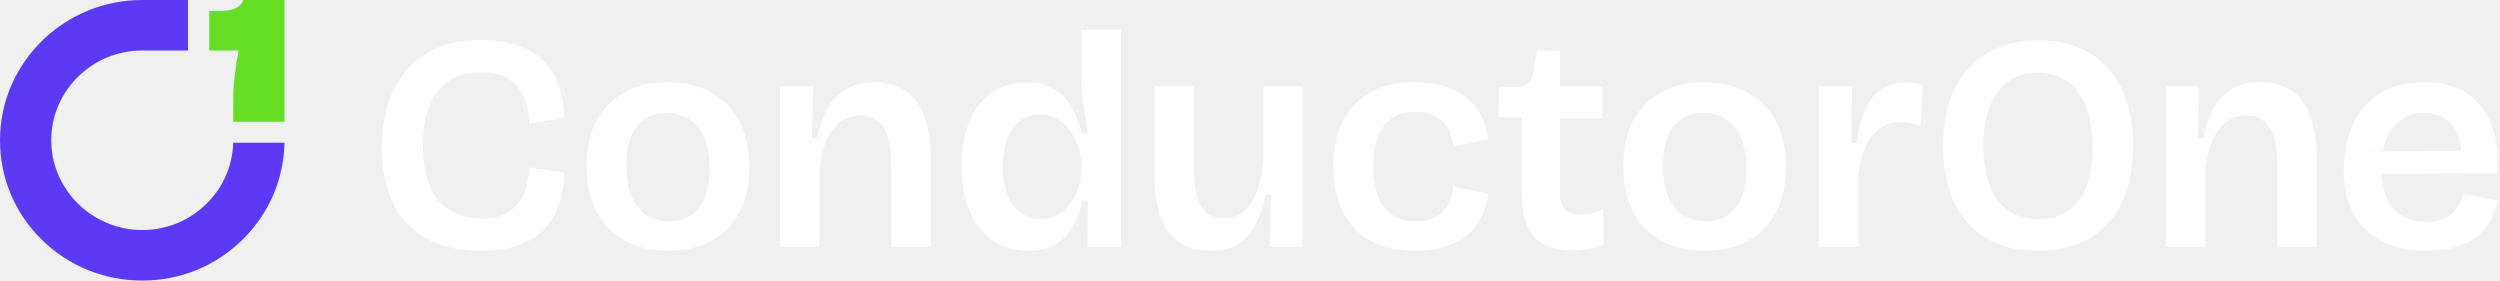
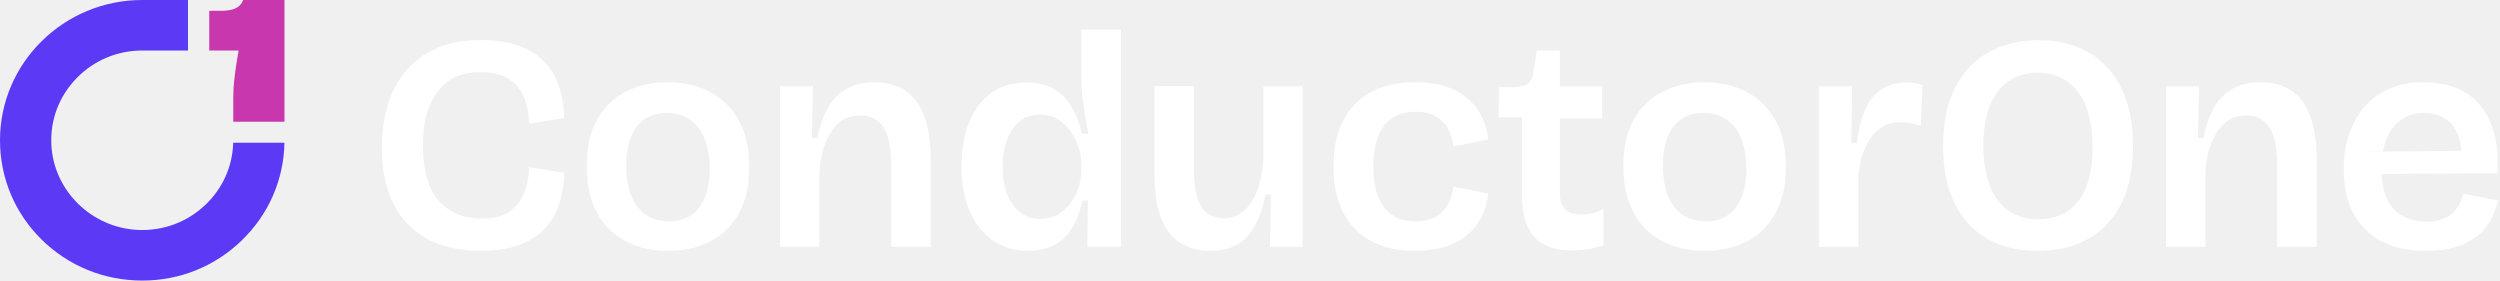
<svg xmlns="http://www.w3.org/2000/svg" width="499" height="56" viewBox="0 0 499 56" fill="none">
  <g clip-path="url(#clip0_719_19420)">
    <path d="M40.975 40.905c-3.595 3.411-8.322 5.186-13.302 4.994C18.262 45.539 10.606 37.987 10.242 28.706c-.193-4.914 1.605-9.575 5.063-13.119 3.46-3.548 8.108-5.503 13.086-5.503L37.523 10.081V-.001H28.396C12.737-.001 854492e-9 12.56 854492e-9 27.999c0 7.497 2.947 14.534 8.301 19.813C13.656 53.09 20.789 55.999 28.391 55.999 35.992 55.999 42.992 53.121 48.347 47.895 53.66 42.711 56.649 35.825 56.776 28.487H46.548C46.421 33.208 44.445 37.612 40.975 40.905z" fill="#5B39F5" />
-     <path d="M47.527 10.657C47.428 11.228 47.331 11.805 47.24 12.373 47.037 13.634 46.87 14.873 46.747 16.054 46.625 17.217 46.564 18.271 46.564 19.19L46.559 24.303H56.783V-.001H48.548C48.325.562 47.998 1.006 47.576 1.321 46.885 1.839 45.868 2.112 44.466 2.156L41.766 2.164V10.084L47.627 10.087 47.528 10.658 47.527 10.657z" fill="#65DE23" />
+     <path d="M47.527 10.657C47.428 11.228 47.331 11.805 47.24 12.373 47.037 13.634 46.87 14.873 46.747 16.054 46.625 17.217 46.564 18.271 46.564 19.19L46.559 24.303H56.783V-.001H48.548C48.325.562 47.998 1.006 47.576 1.321 46.885 1.839 45.868 2.112 44.466 2.156L41.766 2.164V10.084L47.627 10.087 47.528 10.658 47.527 10.657z" fill="#c937ae" />
    <path d="M141.654 18.316C139.21 17.05 136.413 16.416 133.266 16.416 130.119 16.416 127.445 17.029 125.001 18.254 122.557 19.48 120.63 21.328 119.222 23.801 117.813 26.273 117.109 29.388 117.109 33.148 117.109 36.907 117.792 39.971 119.159 42.464c1.368 2.492 3.273 4.382 5.717 5.669C127.32 49.419 130.137 50.063 133.327 50.063S139.147 49.46 141.592 48.256C144.036 47.051 145.972 45.203 147.402 42.709 148.832 40.217 149.546 37.092 149.546 33.331 149.546 29.57 148.842 26.498 147.434 23.985 146.025 21.471 144.099 19.583 141.654 18.316zM140.691 39.399C140.048 40.993 139.128 42.187 137.925 42.984 136.723 43.781 135.273 44.18 133.576 44.18 130.883 44.18 128.78 43.22 127.269 41.299 125.757 39.379 125.001 36.621 125.001 33.024 125.001 30.777 125.321 28.866 125.964 27.293 126.606 25.72 127.528 24.534 128.73 23.739 129.931 22.942 131.381 22.543 133.08 22.543 134.902 22.543 136.456 22.994 137.741 23.892 139.024 24.791 139.998 26.068 140.662 27.723c.663 1.654.994 3.647.994 5.976C141.656 35.905 141.334 37.805 140.693 39.399H140.691z" fill="#ffffff" />
    <path d="M174.529 16.416C172.457 16.416 170.654 16.824 169.122 17.642 167.588 18.46 166.335 19.685 165.363 21.32 164.39 22.955 163.655 25.039 163.156 27.571h-1.118L162.287 17.213H155.7V49.266H163.529V35.292C163.57 32.962 163.912 30.878 164.555 29.04 165.197 27.202 166.119 25.741 167.321 24.658 168.522 23.576 169.993 23.035 171.733 23.035 173.762 23.035 175.295 23.832 176.331 25.424c1.036 1.594 1.554 4.086 1.554 7.478V49.266h7.892V32.105C185.777 26.753 184.824 22.799 182.919 20.245 181.012 17.691 178.216 16.414 174.529 16.414V16.416z" fill="#ffffff" />
    <path d="M215.852 15.924C215.852 16.865 215.914 17.927 216.038 19.111 216.162 20.297 216.327 21.532 216.534 22.818 216.741 24.105 216.97 25.403 217.217 26.711H215.974C215.477 24.627 214.771 22.818 213.861 21.286 212.949 19.753 211.768 18.569 210.318 17.732 208.867 16.894 207.066 16.476 204.912 16.476 202.095 16.476 199.723 17.18 197.796 18.59 195.87 20.001 194.41 21.961 193.416 24.474 192.421 26.987 191.925 29.898 191.925 33.208 191.925 36.681 192.474 39.674 193.571 42.187 194.668 44.7 196.211 46.641 198.2 48.009 200.19 49.377 202.528 50.062 205.223 50.062 207.212 50.062 208.931 49.683 210.381 48.928 211.831 48.172 213.021 47.049 213.955 45.557 214.887 44.066 215.579 42.218 216.036 40.011h1.119L217.031 49.265H223.742V5.935H215.85V15.924H215.852zm0 17.837C215.852 34.864 215.685 35.988 215.355 37.131 215.024 38.276 214.516 39.349 213.833 40.349 213.15 41.351 212.289 42.158 211.253 42.769 210.217 43.383 209.017 43.688 207.649 43.688 206.116 43.688 204.78 43.259 203.642 42.402 202.502 41.544 201.631 40.339 201.032 38.786 200.432 37.234 200.132 35.415 200.132 33.331c0-2.084.288-3.85.869-5.423C201.58 26.335 202.431 25.099 203.549 24.199 204.667 23.301 206.013 22.851 207.588 22.851 208.707 22.851 209.701 23.066 210.572 23.495 211.441 23.924 212.208 24.497 212.871 25.211 213.534 25.927 214.083 26.712 214.517 27.571 214.953 28.429 215.284 29.318 215.512 30.238 215.739 31.157 215.853 32.025 215.853 32.842v.919H215.852z" fill="#ffffff" />
    <path d="M252.179 31.369C252.095 33.169 251.869 34.812 251.497 36.303 251.124 37.795 250.596 39.081 249.912 40.165 249.229 41.248 248.43 42.086 247.518 42.678S245.551 43.566 244.348 43.566C242.277 43.566 240.754 42.79 239.781 41.237 238.808 39.685 238.322 37.274 238.322 34.005V17.211H230.43V34.802C230.43 39.95 231.371 43.781 233.257 46.294 235.142 48.807 237.949 50.063 241.676 50.063 243.666 50.063 245.374 49.675 246.803 48.898 248.233 48.123 249.422 46.906 250.375 45.252 251.328 43.597 252.074 41.461 252.611 38.847H253.669L253.482 49.266H260.007V17.212H252.178V31.371L252.179 31.369z" fill="#ffffff" />
    <path d="M315.632 42.832C314.223 42.832 313.156 42.495 312.432 41.82 311.706 41.147 311.345 40.032 311.345 38.481V23.648H319.796V17.213H311.345V10.103H306.747L306.062 14.393C305.939 15.455 305.574 16.211 304.975 16.66 304.375 17.111 303.432 17.355 302.149 17.396H299.228L299.104 23.401h4.661V38.785C303.765 42.625 304.583 45.456 306.219 47.273 307.855 49.091 310.392 50.001 313.832 50.001 314.66 50.001 315.592 49.929 316.63 49.786 317.665 49.643 318.805 49.366 320.047 48.958V41.664C319.384 42.072 318.67 42.368 317.903 42.552 317.136 42.736 316.381 42.829 315.635 42.829L315.632 42.832z" fill="#ffffff" />
    <path d="M348.567 18.316C346.123 17.05 343.326 16.416 340.179 16.416 337.032 16.416 334.358 17.029 331.914 18.254 329.47 19.48 327.543 21.328 326.135 23.801 324.726 26.273 324.022 29.388 324.022 33.148 324.022 36.907 324.705 39.971 326.072 42.464 327.44 44.956 329.344 46.846 331.789 48.133 334.233 49.419 337.05 50.063 340.24 50.063S346.06 49.46 348.505 48.256c2.444-1.205 4.38-3.053 5.81-5.547C355.745 40.217 356.459 37.092 356.459 33.331 356.459 29.57 355.755 26.498 354.347 23.985 352.938 21.471 351.012 19.583 348.567 18.316zM347.604 39.399C346.961 40.993 346.041 42.187 344.838 42.984 343.636 43.781 342.186 44.18 340.489 44.18 337.796 44.18 335.693 43.22 334.182 41.299 332.67 39.379 331.914 36.621 331.914 33.024 331.914 30.777 332.234 28.866 332.877 27.293 333.519 25.72 334.441 24.534 335.643 23.739 336.844 22.942 338.294 22.543 339.993 22.543 341.815 22.543 343.369 22.994 344.653 23.892 345.937 24.791 346.911 26.068 347.574 27.723 348.238 29.377 348.569 31.37 348.569 33.699 348.569 35.905 348.247 37.805 347.606 39.399H347.604z" fill="#ffffff" />
    <path d="M380.631 16.476C378.642 16.476 376.955 16.926 375.566 17.824 374.177 18.724 373.09 20.061 372.304 21.839 371.517 23.617 370.956 25.854 370.626 28.551h-1.118L369.694 17.213H363.046V49.266h7.892V34.68C371.227 32.556 371.725 30.727 372.429 29.195 373.133 27.663 374.065 26.478 375.226 25.64 376.386 24.803 377.774 24.385 379.389 24.385 379.968 24.385 380.611 24.447 381.315 24.569 382.02 24.691 382.703 24.895 383.366 25.182L383.738 16.969C383.117 16.765 382.557 16.632 382.061 16.57 381.565 16.508 381.088 16.479 380.631 16.479V16.476z" fill="#ffffff" />
    <path d="M420.598 13.442C418.94 11.664 416.962 10.316 414.663 9.397 412.364 8.478 409.785 8.017 406.926 8.017 403.238 8.017 399.956 8.793 397.076 10.347 394.197 11.9 391.939 14.239 390.303 17.364 388.665 20.491 387.849 24.443 387.849 29.224 387.849 32.535 388.272 35.475 389.122 38.051 389.971 40.624 391.203 42.8 392.82 44.578 394.436 46.356 396.413 47.715 398.754 48.655 401.094 49.593 403.735 50.065 406.677 50.065 409.62 50.065 412.321 49.605 414.663 48.686 417.004 47.767 419.003 46.418 420.66 44.64 422.316 42.862 423.581 40.678 424.45 38.083 425.32 35.489 425.755 32.495 425.755 29.104 425.755 25.712 425.31 22.7 424.419 20.064 423.528 17.429 422.253 15.222 420.598 13.445V13.442zM416.433 37.254C415.603 39.378 414.393 40.992 412.798 42.096 411.203 43.199 409.225 43.75 406.864 43.75 405.124 43.75 403.57 43.435 402.203 42.8 400.835 42.168 399.686 41.227 398.754 39.981 397.822 38.735 397.108 37.203 396.61 35.384 396.113 33.567 395.864 31.492 395.864 29.164 395.864 26.018 396.3 23.352 397.169 21.166 398.038 18.981 399.282 17.325 400.898 16.201 402.514 15.077 404.461 14.516 406.74 14.516S411.038 15.098 412.674 16.263C414.31 17.428 415.554 19.123 416.403 21.349 417.253 23.576 417.677 26.283 417.677 29.47 417.677 32.657 417.263 35.129 416.433 37.254z" fill="#ffffff" />
    <path d="M451.173 16.416C449.102 16.416 447.299 16.824 445.767 17.642 444.233 18.46 442.979 19.685 442.008 21.32 441.035 22.955 440.299 25.039 439.801 27.571h-1.118L438.932 17.213H432.345V49.266H440.174V35.292C440.215 32.962 440.557 30.878 441.2 29.04 441.841 27.202 442.763 25.741 443.966 24.658 445.166 23.576 446.638 23.035 448.378 23.035 450.406 23.035 451.94 23.832 452.976 25.424 454.012 27.018 454.53 29.51 454.53 32.902V49.266H462.422V32.105C462.422 26.753 461.468 22.799 459.563 20.245 457.657 17.691 454.861 16.414 451.175 16.414L451.173 16.416z" fill="#ffffff" />
    <path d="M491.68 38.664C491.514 39.358 491.255 40.043 490.904 40.717 490.551 41.39 490.095 41.993 489.536 42.525S488.263 43.475 487.392 43.781C486.521 44.087 485.486 44.242 484.285 44.242 481.468 44.242 479.271 43.363 477.697 41.606 476.287 40.033 475.512 37.738 475.364 34.724L472.85 34.742V30.268l2.774-.024C475.794 29.318 476.038 28.466 476.361 27.695 477.044 26.062 478.017 24.795 479.282 23.895 480.546 22.997 482.027 22.547 483.726 22.547 485.217 22.547 486.873 22.914 488.032 23.649 489.192 24.385 490.061 25.488 490.641 26.96 490.994 27.856 491.2 28.907 491.261 30.107L493.747 30.085l-2.548 2.513C491.28 31.705 491.299 30.875 491.26 30.107L475.621 30.244C475.43 31.28 475.332 32.411 475.332 33.641 475.332 34.013 475.342 34.373 475.36 34.725L498.469 34.56C498.675 31.619 498.479 29.024 497.879 26.776 497.278 24.529 496.345 22.63 495.083 21.076 493.818 19.524 492.244 18.36 490.359 17.582 488.474 16.806 486.022 16.417 483.66 16.417 481.133 16.417 478.885 16.847 476.917 17.704 474.95 18.561 473.282 19.778 471.915 21.351 470.548 22.924 469.522 24.773 468.839 26.898 468.156 29.022 467.813 31.332 467.813 33.824S468.164 38.565 468.87 40.567C469.574 42.569 470.63 44.285 472.04 45.715 473.449 47.147 475.167 48.228 477.198 48.964 479.226 49.699 481.568 50.067 484.22 50.067 486.416 50.067 488.332 49.831 489.968 49.362 491.605 48.894 493.013 48.209 494.194 47.309 495.375 46.411 496.317 45.348 497.021 44.123 497.725 42.896 498.243 41.528 498.575 40.017L491.677 38.669 491.68 38.664z" fill="#ffffff" />
    <path d="M475.731 30.242l-2.904.024V34.739L475.457 34.721C475.439 34.368 475.428 34.009 475.428 33.636 475.428 32.407 475.53 31.276 475.729 30.24L475.731 30.242z" fill="#ffffff" />
    <path d="M491.104 32.95 495.449 30.083 493.047 29.933 491.266 30.104C491.306 30.872 491.187 32.059 491.106 32.952L491.104 32.95z" fill="#ffffff" />
    <path d="M104.618 38.54C103.997 40.093 103.002 41.328 101.635 42.247 100.267 43.166 98.445 43.627 96.166 43.627 95.445 43.627 94.752 43.578 94.084 43.478 92.6 43.261 91.242 42.798 90.014 42.094c-1.781-1.022-3.16-2.604-4.133-4.75C84.906 35.199 84.421 32.432 84.421 29.04 84.421 26.384 84.721 24.137 85.321 22.297 85.922 20.459 86.73 18.958 87.744 17.793 88.758 16.628 89.92 15.781 91.224 15.249 92.171 14.864 93.124 14.62 94.082 14.514 94.751 14.416 95.445 14.432 96.164 14.432c2.278.0 4.102.46 5.469 1.379C103 16.731 103.995 17.967 104.617 19.519c.622 1.552.953 3.268.994 5.149l7.023-1.103C112.593 21.398 112.271 19.366 111.671 17.466 111.071 15.566 110.107 13.901 108.781 12.471 107.455 11.039 105.725 9.936 103.593 9.16 101.458 8.385 98.9 7.996 95.918 7.996 95.293 7.996 94.683 8.015 94.084 8.051c-2.377.127-4.562.594-6.556 1.404C85.166 10.415 83.136 11.825 81.439 13.684 79.74 15.543 78.445 17.801 77.555 20.456 76.664 23.113 76.219 26.115 76.219 29.466 76.219 32.817 76.654 35.708 77.523 38.262 78.392 40.816 79.677 42.971 81.376 44.728 83.075 46.485 85.145 47.814 87.591 48.712 89.544 49.429 91.709 49.86 94.084 50.005 94.681 50.041 95.293 50.06 95.918 50.06 98.9 50.06 101.458 49.671 103.593 48.895 105.725 48.119 107.455 47.017 108.781 45.585 110.107 44.155 111.071 42.489 111.671 40.59 112.271 38.69 112.593 36.658 112.634 34.491L105.611 33.388C105.57 35.269 105.239 36.985 104.617 38.537L104.618 38.54z" fill="#ffffff" />
    <path d="M289.095 40.651C288.556 41.693 287.759 42.542 286.702 43.196S284.287 44.176 282.631 44.176C282.279 44.176 281.937 44.173 281.606 44.144 280.149 44.014 278.906 43.601 277.876 42.901 276.611 42.044 275.67 40.808 275.05 39.194 274.428 37.58 274.118 35.63 274.118 33.341 274.118 33.312 274.118 33.263 274.118 33.232c0 0 0-.003.0-.005V33.226C274.118 33.196 274.118 33.169 274.118 33.139 274.118 30.851 274.428 28.9 275.05 27.287 275.671 25.671 276.613 24.437 277.876 23.579 278.906 22.88 280.149 22.467 281.606 22.337 281.937 22.307 282.279 22.304 282.631 22.304 284.287 22.304 285.645 22.631 286.702 23.285 287.759 23.939 288.556 24.787 289.095 25.829 289.633 26.872 289.964 28.006 290.09 29.231L297.05 27.82C296.883 26.185 296.45 24.665 295.745 23.254 295.041 21.844 294.088 20.629 292.887 19.607 291.685 18.586 290.225 17.8 288.506 17.247 286.786 16.695 284.787 16.419 282.509 16.419 282.204 16.419 281.904 16.414 281.609 16.424 279.209 16.503 277.096 16.907 275.271 17.634 273.22 18.451 271.52 19.605 270.174 21.097 268.827 22.589 267.822 24.334 267.161 26.337 266.498 28.337 266.166 30.504 266.166 32.834V33.647C266.166 35.976 266.498 38.142 267.161 40.144 267.824 42.146 268.828 43.893 270.174 45.383 271.52 46.875 273.219 48.03 275.271 48.847 277.096 49.574 279.209 49.977 281.609 50.057 281.906 50.067 282.204 50.062 282.509 50.062 284.787 50.062 286.786 49.785 288.506 49.234 290.225 48.682 291.685 47.897 292.887 46.873 294.088 45.852 295.041 44.637 295.745 43.227 296.45 41.816 296.885 40.295 297.05 38.66L290.09 37.25C289.966 38.477 289.633 39.61 289.095 40.651z" fill="#ffffff" />
  </g>
  <defs>
    <clipPath id="clip0_719_19420">
      <rect width="499" height="56" fill="#fff" />
    </clipPath>
  </defs>
</svg>
